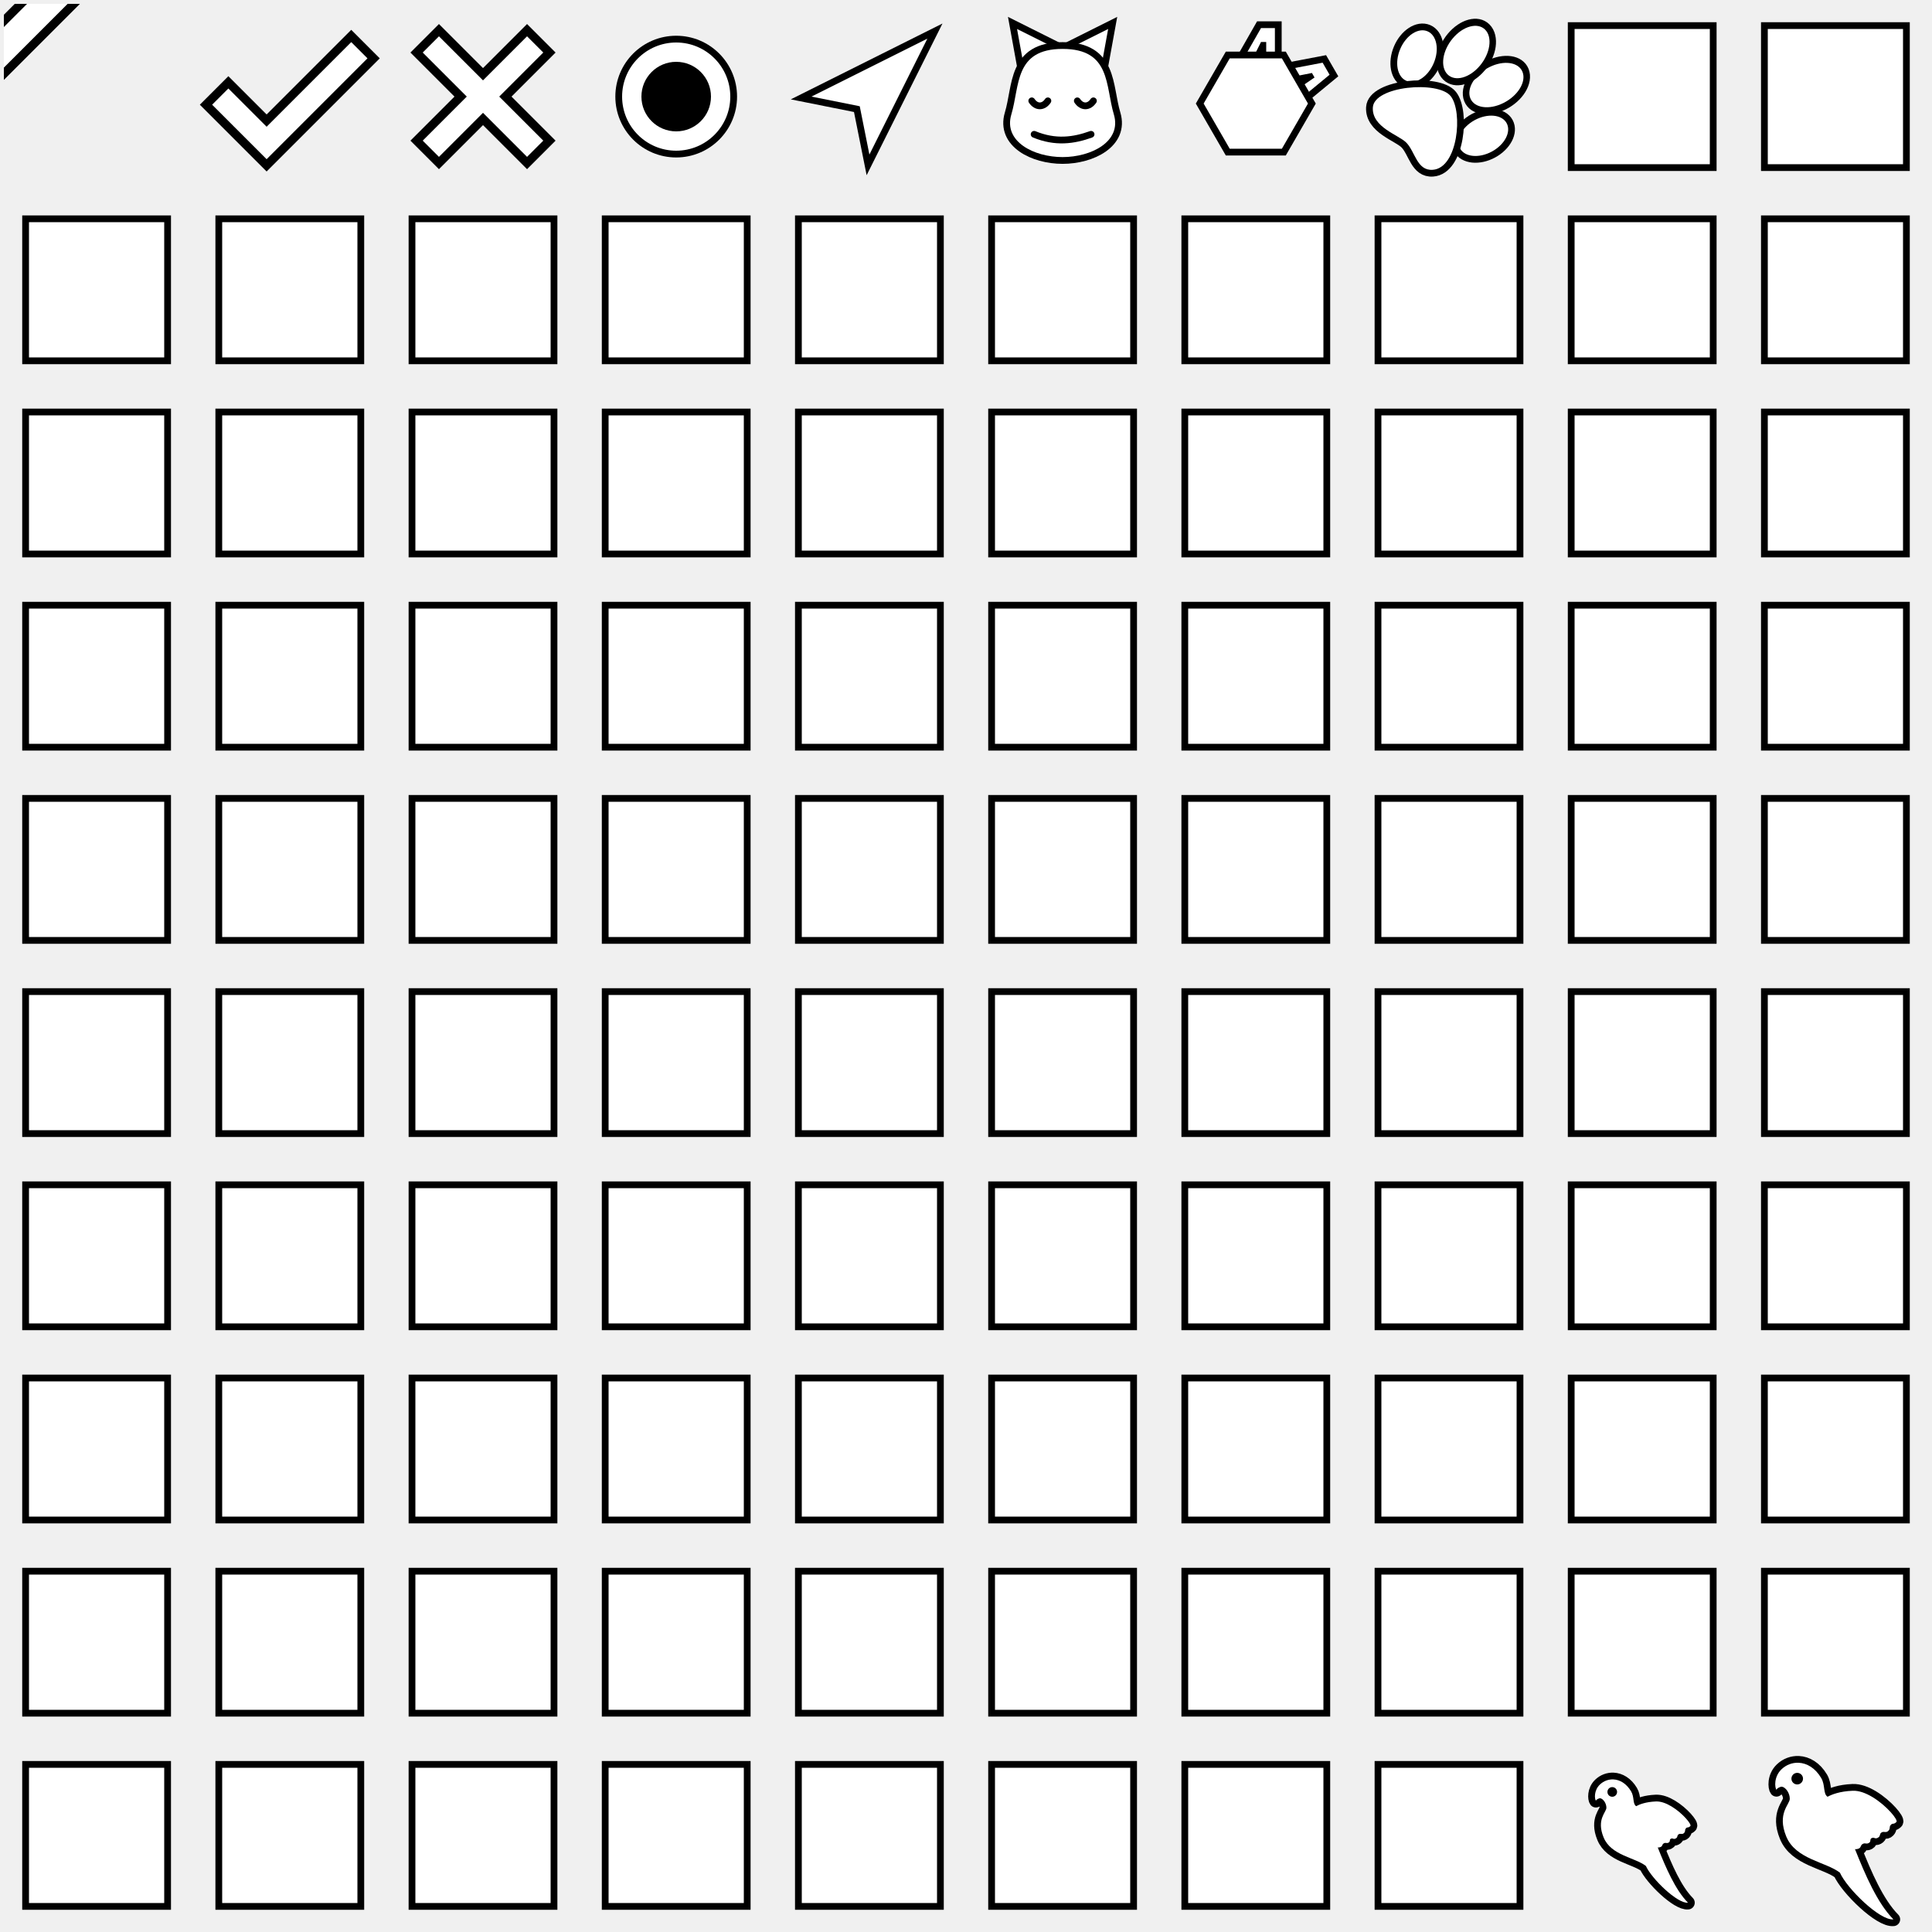
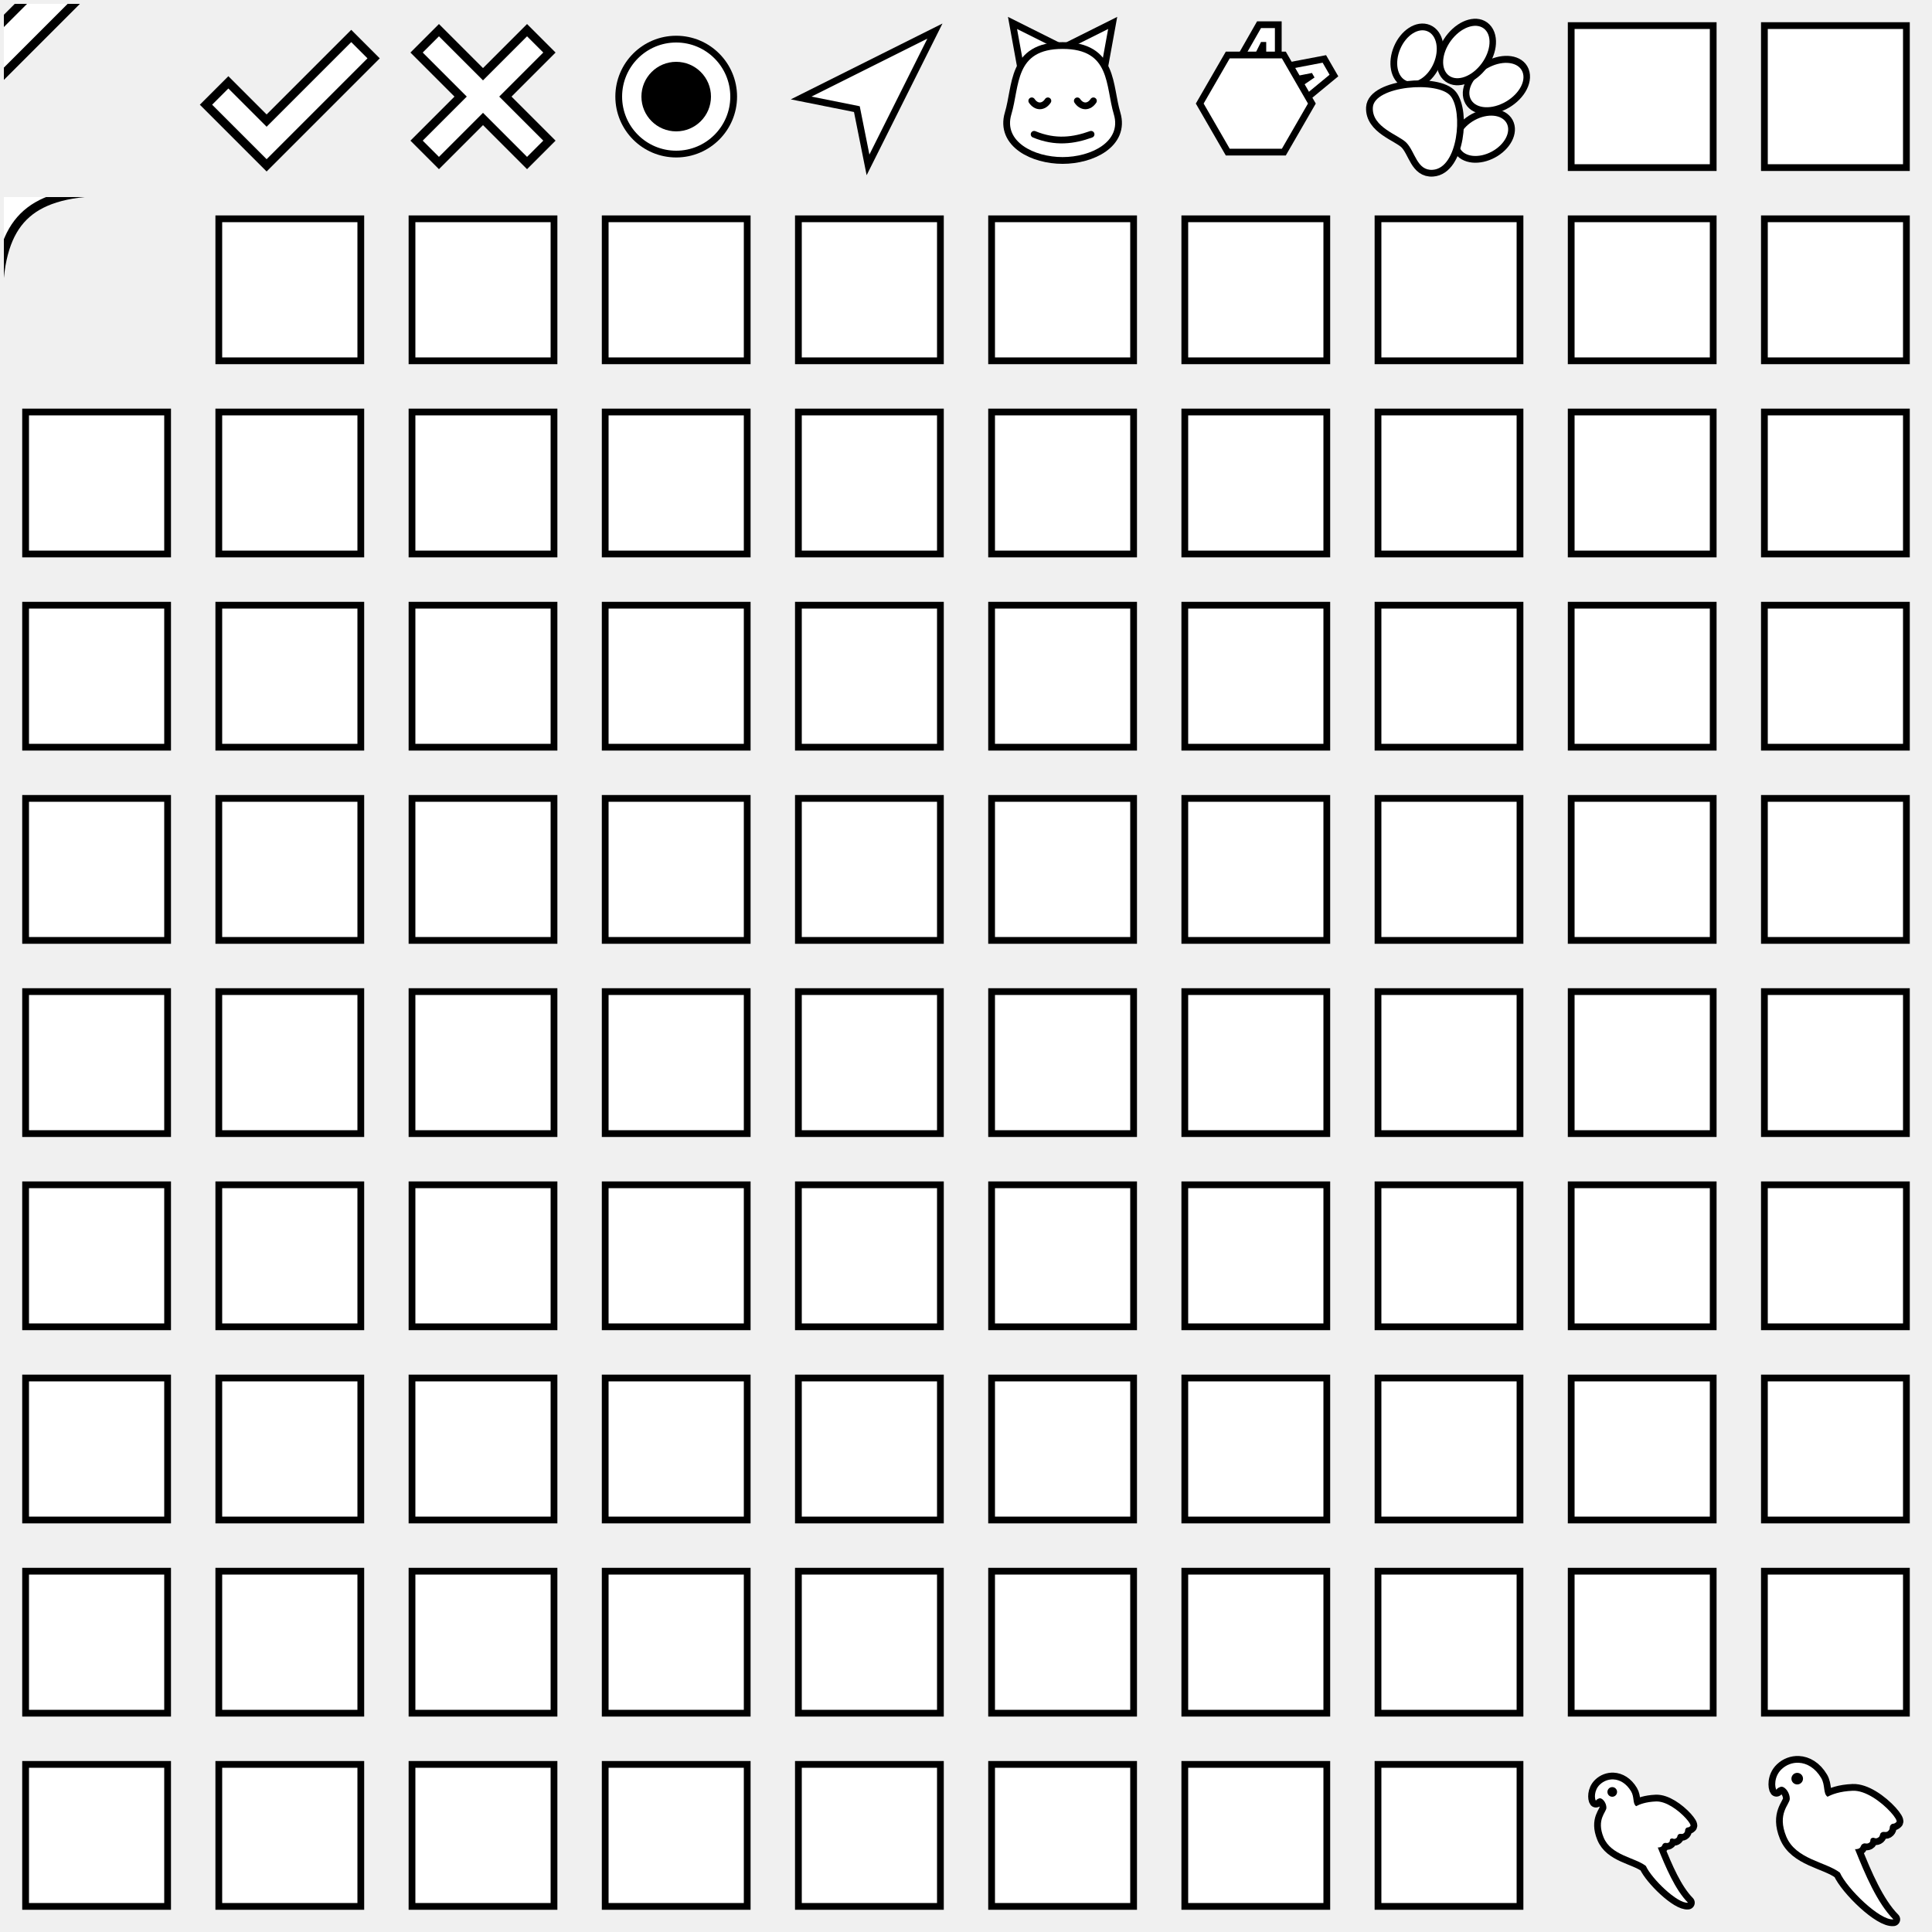
<svg xmlns="http://www.w3.org/2000/svg" width="1000" height="1000" viewBox="0 0 1000 1000" version="1.1" id="svg8">
  <defs id="defs2">
    <clipPath clipPathUnits="userSpaceOnUse" id="clipPath3429">
      <rect style="fill:#00ff00;stroke:none;stroke-width:4;stroke-linecap:round;stroke-linejoin:round;stroke-miterlimit:4;stroke-dasharray:none;stroke-dashoffset:3;paint-order:markers fill stroke" id="rect3431" width="32" height="32" x="-36" y="-335.292" />
+     </clipPath>
+     <clipPath clipPathUnits="userSpaceOnUse" id="clipPath4643">
+       <rect style="fill:#00ff00;stroke:none;stroke-width:12;stroke-linecap:round;stroke-linejoin:round;stroke-miterlimit:4;stroke-dasharray:none;stroke-dashoffset:3;paint-order:markers fill stroke" id="rect4645" width="96" height="96" x="7" y="107" />
    </clipPath>
  </defs>
  <g id="g20775">
    <ellipse style="fill:#ffffff;fill-opacity:1;stroke:#000000;stroke-width:7;stroke-linecap:round;stroke-linejoin:miter;stroke-miterlimit:4;stroke-dasharray:none;stroke-dashoffset:0.794;paint-order:stroke fill markers" id="path3999" cx="642.087" cy="426.785" rx="13.722" ry="9.268" transform="rotate(-28.38032)" />
    <ellipse style="fill:#ffffff;fill-opacity:1;stroke:#000000;stroke-width:7;stroke-linecap:round;stroke-linejoin:miter;stroke-miterlimit:4;stroke-dasharray:none;stroke-dashoffset:0.794;paint-order:stroke fill markers" id="ellipse4121" cx="260.967" cy="686.01" rx="13.936" ry="9.413" transform="matrix(0.3923249,-0.9198267,0.9198705,0.3922222,0,0)" />
    <path style="fill:#ffffff;fill-opacity:1;stroke:#000000;stroke-width:7;stroke-linecap:butt;stroke-linejoin:miter;stroke-miterlimit:4;stroke-dasharray:none;stroke-dashoffset:0.794;stroke-opacity:1;paint-order:stroke fill markers" d="m 710.581,55.639 c 0.615,-11.158 33.868,-14.006 40.296,-5.888 6.429,8.12 3.747,37.266 -9.311,38.142 -8.208,0.55 -9.052,-9.397 -13.679,-14.077 -4.021,-4.068 -17.872,-7.899 -17.306,-18.177 z" id="path3543" />
    <ellipse style="fill:#ffffff;fill-opacity:1;stroke:#000000;stroke-width:7.014;stroke-linecap:round;stroke-linejoin:miter;stroke-miterlimit:4;stroke-dasharray:none;stroke-dashoffset:0.794;paint-order:stroke fill markers" id="ellipse4125" cx="706.829" cy="388.426" rx="15.127" ry="9.97" transform="matrix(0.8936696,-0.4487255,0.3678076,0.9299019,0,0)" />
    <ellipse style="fill:#ffffff;fill-opacity:1;stroke:#000000;stroke-width:7.014;stroke-linecap:round;stroke-linejoin:miter;stroke-miterlimit:4;stroke-dasharray:none;stroke-dashoffset:0.794;paint-order:stroke fill markers" id="ellipse4207" cx="520.951" cy="600.671" rx="15.127" ry="9.97" transform="matrix(0.6434478,-0.76549,0.7054899,0.70872,0,0)" />
  </g>
  <path style="color:#000000;font-weight:400;line-height:normal;font-family:sans-serif;font-variant-ligatures:normal;font-variant-position:normal;font-variant-caps:normal;font-variant-numeric:normal;font-variant-alternates:normal;font-feature-settings:normal;text-indent:0;text-align:start;text-decoration-line:none;text-decoration-style:solid;text-decoration-color:#000000;text-transform:none;text-orientation:mixed;white-space:normal;shape-padding:0;isolation:auto;mix-blend-mode:normal;solid-color:#000000;solid-opacity:1;stroke:#000000;paint-order:markers stroke fill" fill="#ffffff" fill-rule="evenodd" stroke-width="9" d="m 227.2,18.8 -8.4,8.4 22.8,22.8 -22.8,22.8 8.4,8.4 22.8,-22.8 22.8,22.8 8.4,-8.4 -22.8,-22.8 22.8,-22.8 -8.4,-8.4 -22.8,22.8 z" overflow="visible" id="path4" />
  <path style="fill:#ffffff;fill-opacity:1;fill-rule:evenodd;stroke:#000000;stroke-width:3;stroke-linecap:square;stroke-linejoin:miter;stroke-miterlimit:4;stroke-dasharray:none;stroke-opacity:1;paint-order:stroke fill markers" d="m -37,-330.292 6,-6 h 7 l -13,13 z" id="path1426" clip-path="url(#clipPath3429)" transform="matrix(3,0,0,3,110,1007.875)" />
  <path fill="#ffffff" fill-rule="evenodd" stroke="#000000" stroke-width="9" d="m 181.8,21.8 -43.8,43.8 -19.8,-19.8 -8.4,8.4 28.2,28.2 52.2,-52.2 z" color="#000000" font-family="sans-serif" font-weight="400" overflow="visible" paint-order="markers stroke fill" style="line-height:normal;font-variant-ligatures:normal;font-variant-position:normal;font-variant-caps:normal;font-variant-numeric:normal;font-variant-alternates:normal;font-feature-settings:normal;text-indent:0;text-align:start;text-decoration-line:none;text-decoration-style:solid;text-decoration-color:#000000;text-transform:none;text-orientation:mixed;white-space:normal;shape-padding:0;isolation:auto;mix-blend-mode:normal;solid-color:#000000;solid-opacity:1" id="path2" />
  <circle style="fill:#ffffff;fill-opacity:1;fill-rule:evenodd;stroke:#000000;stroke-width:7;stroke-linecap:butt;stroke-linejoin:miter;stroke-miterlimit:50;stroke-dasharray:none;stroke-dashoffset:50;stroke-opacity:1;paint-order:markers stroke fill" id="path823" cx="350" cy="50" r="28" />
  <circle style="fill:#000000;fill-opacity:1;fill-rule:evenodd;stroke:none;stroke-width:15.429;stroke-linecap:butt;stroke-linejoin:miter;stroke-miterlimit:50;stroke-dasharray:none;stroke-dashoffset:50;stroke-opacity:1;paint-order:markers stroke fill" id="circle827" cx="350" cy="50" r="18" />
  <rect style="fill:#ffffff;stroke:#000000;stroke-width:7;stroke-linecap:butt;stroke-linejoin:miter;stroke-miterlimit:5;stroke-dasharray:none;stroke-dashoffset:3;paint-order:stroke fill markers" id="rect6678" width="70" height="70" x="815" y="15" />
  <rect style="fill:#ffffff;stroke:#000000;stroke-width:7;stroke-linecap:butt;stroke-linejoin:miter;stroke-miterlimit:5;stroke-dasharray:none;stroke-dashoffset:3;paint-order:stroke fill markers" id="rect6680" width="70" height="70" x="915" y="15" />
  <rect style="fill:#ffffff;stroke:#000000;stroke-width:7;stroke-linecap:butt;stroke-linejoin:miter;stroke-miterlimit:5;stroke-dasharray:none;stroke-dashoffset:3;paint-order:stroke fill markers" id="rect6682" width="70" height="70" x="415" y="115" />
  <rect style="fill:#ffffff;stroke:#000000;stroke-width:7;stroke-linecap:butt;stroke-linejoin:miter;stroke-miterlimit:5;stroke-dasharray:none;stroke-dashoffset:3;paint-order:stroke fill markers" id="rect6684" width="70" height="70" x="515" y="115" />
  <rect style="fill:#ffffff;stroke:#000000;stroke-width:7;stroke-linecap:butt;stroke-linejoin:miter;stroke-miterlimit:5;stroke-dasharray:none;stroke-dashoffset:3;paint-order:stroke fill markers" id="rect6686" width="70" height="70" x="615" y="115" />
  <rect style="fill:#ffffff;stroke:#000000;stroke-width:7;stroke-linecap:butt;stroke-linejoin:miter;stroke-miterlimit:5;stroke-dasharray:none;stroke-dashoffset:3;paint-order:stroke fill markers" id="rect6688" width="70" height="70" x="715" y="115" />
  <rect style="fill:#ffffff;stroke:#000000;stroke-width:7;stroke-linecap:butt;stroke-linejoin:miter;stroke-miterlimit:5;stroke-dasharray:none;stroke-dashoffset:3;paint-order:stroke fill markers" id="rect6690" width="70" height="70" x="815" y="115" />
  <rect style="fill:#ffffff;stroke:#000000;stroke-width:7;stroke-linecap:butt;stroke-linejoin:miter;stroke-miterlimit:5;stroke-dasharray:none;stroke-dashoffset:3;paint-order:stroke fill markers" id="rect6692" width="70" height="70" x="915" y="115" />
-   <rect style="fill:#ffffff;stroke:#000000;stroke-width:7;stroke-linecap:butt;stroke-linejoin:miter;stroke-miterlimit:5;stroke-dasharray:none;stroke-dashoffset:3;paint-order:stroke fill markers" id="rect6694" width="70" height="70" x="15" y="115" />
  <rect style="fill:#ffffff;stroke:#000000;stroke-width:7;stroke-linecap:butt;stroke-linejoin:miter;stroke-miterlimit:5;stroke-dasharray:none;stroke-dashoffset:3;paint-order:stroke fill markers" id="rect6696" width="70" height="70" x="115" y="115" />
  <rect style="fill:#ffffff;stroke:#000000;stroke-width:7;stroke-linecap:butt;stroke-linejoin:miter;stroke-miterlimit:5;stroke-dasharray:none;stroke-dashoffset:3;paint-order:stroke fill markers" id="rect6698" width="70" height="70" x="215" y="115" />
  <rect style="fill:#ffffff;stroke:#000000;stroke-width:7;stroke-linecap:butt;stroke-linejoin:miter;stroke-miterlimit:5;stroke-dasharray:none;stroke-dashoffset:3;paint-order:stroke fill markers" id="rect6700" width="70" height="70" x="315" y="115" />
  <rect style="fill:#ffffff;stroke:#000000;stroke-width:7;stroke-linecap:butt;stroke-linejoin:miter;stroke-miterlimit:5;stroke-dasharray:none;stroke-dashoffset:3;paint-order:stroke fill markers" id="rect6702" width="70" height="70" x="415" y="215" />
  <rect style="fill:#ffffff;stroke:#000000;stroke-width:7;stroke-linecap:butt;stroke-linejoin:miter;stroke-miterlimit:5;stroke-dasharray:none;stroke-dashoffset:3;paint-order:stroke fill markers" id="rect6704" width="70" height="70" x="515" y="215" />
  <rect style="fill:#ffffff;stroke:#000000;stroke-width:7;stroke-linecap:butt;stroke-linejoin:miter;stroke-miterlimit:5;stroke-dasharray:none;stroke-dashoffset:3;paint-order:stroke fill markers" id="rect6706" width="70" height="70" x="615" y="215" />
  <rect style="fill:#ffffff;stroke:#000000;stroke-width:7;stroke-linecap:butt;stroke-linejoin:miter;stroke-miterlimit:5;stroke-dasharray:none;stroke-dashoffset:3;paint-order:stroke fill markers" id="rect6708" width="70" height="70" x="715" y="215" />
  <rect style="fill:#ffffff;stroke:#000000;stroke-width:7;stroke-linecap:butt;stroke-linejoin:miter;stroke-miterlimit:5;stroke-dasharray:none;stroke-dashoffset:3;paint-order:stroke fill markers" id="rect6710" width="70" height="70" x="815" y="215" />
  <rect style="fill:#ffffff;stroke:#000000;stroke-width:7;stroke-linecap:butt;stroke-linejoin:miter;stroke-miterlimit:5;stroke-dasharray:none;stroke-dashoffset:3;paint-order:stroke fill markers" id="rect6712" width="70" height="70" x="915" y="215" />
  <rect style="fill:#ffffff;stroke:#000000;stroke-width:7;stroke-linecap:butt;stroke-linejoin:miter;stroke-miterlimit:5;stroke-dasharray:none;stroke-dashoffset:3;paint-order:stroke fill markers" id="rect6714" width="70" height="70" x="15" y="215" />
  <rect style="fill:#ffffff;stroke:#000000;stroke-width:7;stroke-linecap:butt;stroke-linejoin:miter;stroke-miterlimit:5;stroke-dasharray:none;stroke-dashoffset:3;paint-order:stroke fill markers" id="rect6716" width="70" height="70" x="115" y="215" />
  <rect style="fill:#ffffff;stroke:#000000;stroke-width:7;stroke-linecap:butt;stroke-linejoin:miter;stroke-miterlimit:5;stroke-dasharray:none;stroke-dashoffset:3;paint-order:stroke fill markers" id="rect6718" width="70" height="70" x="215" y="215" />
  <rect style="fill:#ffffff;stroke:#000000;stroke-width:7;stroke-linecap:butt;stroke-linejoin:miter;stroke-miterlimit:5;stroke-dasharray:none;stroke-dashoffset:3;paint-order:stroke fill markers" id="rect6720" width="70" height="70" x="315" y="215" />
  <rect style="fill:#ffffff;stroke:#000000;stroke-width:7;stroke-linecap:butt;stroke-linejoin:miter;stroke-miterlimit:5;stroke-dasharray:none;stroke-dashoffset:3;paint-order:stroke fill markers" id="rect6722" width="70" height="70" x="415" y="315" />
  <rect style="fill:#ffffff;stroke:#000000;stroke-width:7;stroke-linecap:butt;stroke-linejoin:miter;stroke-miterlimit:5;stroke-dasharray:none;stroke-dashoffset:3;paint-order:stroke fill markers" id="rect6724" width="70" height="70" x="515" y="315" />
  <rect style="fill:#ffffff;stroke:#000000;stroke-width:7;stroke-linecap:butt;stroke-linejoin:miter;stroke-miterlimit:5;stroke-dasharray:none;stroke-dashoffset:3;paint-order:stroke fill markers" id="rect6726" width="70" height="70" x="615" y="315" />
  <rect style="fill:#ffffff;stroke:#000000;stroke-width:7;stroke-linecap:butt;stroke-linejoin:miter;stroke-miterlimit:5;stroke-dasharray:none;stroke-dashoffset:3;paint-order:stroke fill markers" id="rect6728" width="70" height="70" x="715" y="315" />
  <rect style="fill:#ffffff;stroke:#000000;stroke-width:7;stroke-linecap:butt;stroke-linejoin:miter;stroke-miterlimit:5;stroke-dasharray:none;stroke-dashoffset:3;paint-order:stroke fill markers" id="rect6730" width="70" height="70" x="815" y="315" />
  <rect style="fill:#ffffff;stroke:#000000;stroke-width:7;stroke-linecap:butt;stroke-linejoin:miter;stroke-miterlimit:5;stroke-dasharray:none;stroke-dashoffset:3;paint-order:stroke fill markers" id="rect6732" width="70" height="70" x="915" y="315" />
  <rect style="fill:#ffffff;stroke:#000000;stroke-width:7;stroke-linecap:butt;stroke-linejoin:miter;stroke-miterlimit:5;stroke-dasharray:none;stroke-dashoffset:3;paint-order:stroke fill markers" id="rect6734" width="70" height="70" x="15" y="315" />
  <rect style="fill:#ffffff;stroke:#000000;stroke-width:7;stroke-linecap:butt;stroke-linejoin:miter;stroke-miterlimit:5;stroke-dasharray:none;stroke-dashoffset:3;paint-order:stroke fill markers" id="rect6736" width="70" height="70" x="115" y="315" />
  <rect style="fill:#ffffff;stroke:#000000;stroke-width:7;stroke-linecap:butt;stroke-linejoin:miter;stroke-miterlimit:5;stroke-dasharray:none;stroke-dashoffset:3;paint-order:stroke fill markers" id="rect6738" width="70" height="70" x="215" y="315" />
  <rect style="fill:#ffffff;stroke:#000000;stroke-width:7;stroke-linecap:butt;stroke-linejoin:miter;stroke-miterlimit:5;stroke-dasharray:none;stroke-dashoffset:3;paint-order:stroke fill markers" id="rect6740" width="70" height="70" x="315" y="315" />
  <rect style="fill:#ffffff;stroke:#000000;stroke-width:7;stroke-linecap:butt;stroke-linejoin:miter;stroke-miterlimit:5;stroke-dasharray:none;stroke-dashoffset:3;paint-order:stroke fill markers" id="rect6742" width="70" height="70" x="415" y="415" />
  <rect style="fill:#ffffff;stroke:#000000;stroke-width:7;stroke-linecap:butt;stroke-linejoin:miter;stroke-miterlimit:5;stroke-dasharray:none;stroke-dashoffset:3;paint-order:stroke fill markers" id="rect6744" width="70" height="70" x="515" y="415" />
  <rect style="fill:#ffffff;stroke:#000000;stroke-width:7;stroke-linecap:butt;stroke-linejoin:miter;stroke-miterlimit:5;stroke-dasharray:none;stroke-dashoffset:3;paint-order:stroke fill markers" id="rect6746" width="70" height="70" x="615" y="415" />
  <rect style="fill:#ffffff;stroke:#000000;stroke-width:7;stroke-linecap:butt;stroke-linejoin:miter;stroke-miterlimit:5;stroke-dasharray:none;stroke-dashoffset:3;paint-order:stroke fill markers" id="rect6748" width="70" height="70" x="715" y="415" />
  <rect style="fill:#ffffff;stroke:#000000;stroke-width:7;stroke-linecap:butt;stroke-linejoin:miter;stroke-miterlimit:5;stroke-dasharray:none;stroke-dashoffset:3;paint-order:stroke fill markers" id="rect6750" width="70" height="70" x="815" y="415" />
  <rect style="fill:#ffffff;stroke:#000000;stroke-width:7;stroke-linecap:butt;stroke-linejoin:miter;stroke-miterlimit:5;stroke-dasharray:none;stroke-dashoffset:3;paint-order:stroke fill markers" id="rect6752" width="70" height="70" x="915" y="415" />
  <rect style="fill:#ffffff;stroke:#000000;stroke-width:7;stroke-linecap:butt;stroke-linejoin:miter;stroke-miterlimit:5;stroke-dasharray:none;stroke-dashoffset:3;paint-order:stroke fill markers" id="rect6754" width="70" height="70" x="15" y="415" />
  <rect style="fill:#ffffff;stroke:#000000;stroke-width:7;stroke-linecap:butt;stroke-linejoin:miter;stroke-miterlimit:5;stroke-dasharray:none;stroke-dashoffset:3;paint-order:stroke fill markers" id="rect6756" width="70" height="70" x="115" y="415" />
  <rect style="fill:#ffffff;stroke:#000000;stroke-width:7;stroke-linecap:butt;stroke-linejoin:miter;stroke-miterlimit:5;stroke-dasharray:none;stroke-dashoffset:3;paint-order:stroke fill markers" id="rect6758" width="70" height="70" x="215" y="415" />
  <rect style="fill:#ffffff;stroke:#000000;stroke-width:7;stroke-linecap:butt;stroke-linejoin:miter;stroke-miterlimit:5;stroke-dasharray:none;stroke-dashoffset:3;paint-order:stroke fill markers" id="rect6760" width="70" height="70" x="315" y="415" />
  <rect style="fill:#ffffff;stroke:#000000;stroke-width:7;stroke-linecap:butt;stroke-linejoin:miter;stroke-miterlimit:5;stroke-dasharray:none;stroke-dashoffset:3;paint-order:stroke fill markers" id="rect6762" width="70" height="70" x="415" y="515" />
  <rect style="fill:#ffffff;stroke:#000000;stroke-width:7;stroke-linecap:butt;stroke-linejoin:miter;stroke-miterlimit:5;stroke-dasharray:none;stroke-dashoffset:3;paint-order:stroke fill markers" id="rect6764" width="70" height="70" x="515" y="515" />
  <rect style="fill:#ffffff;stroke:#000000;stroke-width:7;stroke-linecap:butt;stroke-linejoin:miter;stroke-miterlimit:5;stroke-dasharray:none;stroke-dashoffset:3;paint-order:stroke fill markers" id="rect6766" width="70" height="70" x="615" y="515" />
  <rect style="fill:#ffffff;stroke:#000000;stroke-width:7;stroke-linecap:butt;stroke-linejoin:miter;stroke-miterlimit:5;stroke-dasharray:none;stroke-dashoffset:3;paint-order:stroke fill markers" id="rect6768" width="70" height="70" x="715" y="515" />
  <rect style="fill:#ffffff;stroke:#000000;stroke-width:7;stroke-linecap:butt;stroke-linejoin:miter;stroke-miterlimit:5;stroke-dasharray:none;stroke-dashoffset:3;paint-order:stroke fill markers" id="rect6770" width="70" height="70" x="815" y="515" />
  <rect style="fill:#ffffff;stroke:#000000;stroke-width:7;stroke-linecap:butt;stroke-linejoin:miter;stroke-miterlimit:5;stroke-dasharray:none;stroke-dashoffset:3;paint-order:stroke fill markers" id="rect6772" width="70" height="70" x="915" y="515" />
  <rect style="fill:#ffffff;stroke:#000000;stroke-width:7;stroke-linecap:butt;stroke-linejoin:miter;stroke-miterlimit:5;stroke-dasharray:none;stroke-dashoffset:3;paint-order:stroke fill markers" id="rect6774" width="70" height="70" x="15" y="515" />
  <rect style="fill:#ffffff;stroke:#000000;stroke-width:7;stroke-linecap:butt;stroke-linejoin:miter;stroke-miterlimit:5;stroke-dasharray:none;stroke-dashoffset:3;paint-order:stroke fill markers" id="rect6776" width="70" height="70" x="115" y="515" />
  <rect style="fill:#ffffff;stroke:#000000;stroke-width:7;stroke-linecap:butt;stroke-linejoin:miter;stroke-miterlimit:5;stroke-dasharray:none;stroke-dashoffset:3;paint-order:stroke fill markers" id="rect6778" width="70" height="70" x="215" y="515" />
  <rect style="fill:#ffffff;stroke:#000000;stroke-width:7;stroke-linecap:butt;stroke-linejoin:miter;stroke-miterlimit:5;stroke-dasharray:none;stroke-dashoffset:3;paint-order:stroke fill markers" id="rect6780" width="70" height="70" x="315" y="515" />
  <rect style="fill:#ffffff;stroke:#000000;stroke-width:7;stroke-linecap:butt;stroke-linejoin:miter;stroke-miterlimit:5;stroke-dasharray:none;stroke-dashoffset:3;paint-order:stroke fill markers" id="rect6782" width="70" height="70" x="415" y="615" />
  <rect style="fill:#ffffff;stroke:#000000;stroke-width:7;stroke-linecap:butt;stroke-linejoin:miter;stroke-miterlimit:5;stroke-dasharray:none;stroke-dashoffset:3;paint-order:stroke fill markers" id="rect6784" width="70" height="70" x="515" y="615" />
  <rect style="fill:#ffffff;stroke:#000000;stroke-width:7;stroke-linecap:butt;stroke-linejoin:miter;stroke-miterlimit:5;stroke-dasharray:none;stroke-dashoffset:3;paint-order:stroke fill markers" id="rect6786" width="70" height="70" x="615" y="615" />
  <rect style="fill:#ffffff;stroke:#000000;stroke-width:7;stroke-linecap:butt;stroke-linejoin:miter;stroke-miterlimit:5;stroke-dasharray:none;stroke-dashoffset:3;paint-order:stroke fill markers" id="rect6788" width="70" height="70" x="715" y="615" />
  <rect style="fill:#ffffff;stroke:#000000;stroke-width:7;stroke-linecap:butt;stroke-linejoin:miter;stroke-miterlimit:5;stroke-dasharray:none;stroke-dashoffset:3;paint-order:stroke fill markers" id="rect6790" width="70" height="70" x="815" y="615" />
  <rect style="fill:#ffffff;stroke:#000000;stroke-width:7;stroke-linecap:butt;stroke-linejoin:miter;stroke-miterlimit:5;stroke-dasharray:none;stroke-dashoffset:3;paint-order:stroke fill markers" id="rect6792" width="70" height="70" x="915" y="615" />
  <rect style="fill:#ffffff;stroke:#000000;stroke-width:7;stroke-linecap:butt;stroke-linejoin:miter;stroke-miterlimit:5;stroke-dasharray:none;stroke-dashoffset:3;paint-order:stroke fill markers" id="rect6794" width="70" height="70" x="15" y="615" />
  <rect style="fill:#ffffff;stroke:#000000;stroke-width:7;stroke-linecap:butt;stroke-linejoin:miter;stroke-miterlimit:5;stroke-dasharray:none;stroke-dashoffset:3;paint-order:stroke fill markers" id="rect6796" width="70" height="70" x="115" y="615" />
  <rect style="fill:#ffffff;stroke:#000000;stroke-width:7;stroke-linecap:butt;stroke-linejoin:miter;stroke-miterlimit:5;stroke-dasharray:none;stroke-dashoffset:3;paint-order:stroke fill markers" id="rect6798" width="70" height="70" x="215" y="615" />
  <rect style="fill:#ffffff;stroke:#000000;stroke-width:7;stroke-linecap:butt;stroke-linejoin:miter;stroke-miterlimit:5;stroke-dasharray:none;stroke-dashoffset:3;paint-order:stroke fill markers" id="rect6800" width="70" height="70" x="315" y="615" />
  <rect style="fill:#ffffff;stroke:#000000;stroke-width:7;stroke-linecap:butt;stroke-linejoin:miter;stroke-miterlimit:5;stroke-dasharray:none;stroke-dashoffset:3;paint-order:stroke fill markers" id="rect6802" width="70" height="70" x="415" y="715" />
  <rect style="fill:#ffffff;stroke:#000000;stroke-width:7;stroke-linecap:butt;stroke-linejoin:miter;stroke-miterlimit:5;stroke-dasharray:none;stroke-dashoffset:3;paint-order:stroke fill markers" id="rect6804" width="70" height="70" x="515" y="715" />
  <rect style="fill:#ffffff;stroke:#000000;stroke-width:7;stroke-linecap:butt;stroke-linejoin:miter;stroke-miterlimit:5;stroke-dasharray:none;stroke-dashoffset:3;paint-order:stroke fill markers" id="rect6806" width="70" height="70" x="615" y="715" />
  <rect style="fill:#ffffff;stroke:#000000;stroke-width:7;stroke-linecap:butt;stroke-linejoin:miter;stroke-miterlimit:5;stroke-dasharray:none;stroke-dashoffset:3;paint-order:stroke fill markers" id="rect6808" width="70" height="70" x="715" y="715" />
  <rect style="fill:#ffffff;stroke:#000000;stroke-width:7;stroke-linecap:butt;stroke-linejoin:miter;stroke-miterlimit:5;stroke-dasharray:none;stroke-dashoffset:3;paint-order:stroke fill markers" id="rect6810" width="70" height="70" x="815" y="715" />
  <rect style="fill:#ffffff;stroke:#000000;stroke-width:7;stroke-linecap:butt;stroke-linejoin:miter;stroke-miterlimit:5;stroke-dasharray:none;stroke-dashoffset:3;paint-order:stroke fill markers" id="rect6812" width="70" height="70" x="915" y="715" />
  <rect style="fill:#ffffff;stroke:#000000;stroke-width:7;stroke-linecap:butt;stroke-linejoin:miter;stroke-miterlimit:5;stroke-dasharray:none;stroke-dashoffset:3;paint-order:stroke fill markers" id="rect6814" width="70" height="70" x="15" y="715" />
  <rect style="fill:#ffffff;stroke:#000000;stroke-width:7;stroke-linecap:butt;stroke-linejoin:miter;stroke-miterlimit:5;stroke-dasharray:none;stroke-dashoffset:3;paint-order:stroke fill markers" id="rect6816" width="70" height="70" x="115" y="715" />
  <rect style="fill:#ffffff;stroke:#000000;stroke-width:7;stroke-linecap:butt;stroke-linejoin:miter;stroke-miterlimit:5;stroke-dasharray:none;stroke-dashoffset:3;paint-order:stroke fill markers" id="rect6818" width="70" height="70" x="215" y="715" />
  <rect style="fill:#ffffff;stroke:#000000;stroke-width:7;stroke-linecap:butt;stroke-linejoin:miter;stroke-miterlimit:5;stroke-dasharray:none;stroke-dashoffset:3;paint-order:stroke fill markers" id="rect6820" width="70" height="70" x="315" y="715" />
  <rect style="fill:#ffffff;stroke:#000000;stroke-width:7;stroke-linecap:butt;stroke-linejoin:miter;stroke-miterlimit:5;stroke-dasharray:none;stroke-dashoffset:3;paint-order:stroke fill markers" id="rect6822" width="70" height="70" x="415" y="815" />
  <rect style="fill:#ffffff;stroke:#000000;stroke-width:7;stroke-linecap:butt;stroke-linejoin:miter;stroke-miterlimit:5;stroke-dasharray:none;stroke-dashoffset:3;paint-order:stroke fill markers" id="rect6824" width="70" height="70" x="515" y="815" />
  <rect style="fill:#ffffff;stroke:#000000;stroke-width:7;stroke-linecap:butt;stroke-linejoin:miter;stroke-miterlimit:5;stroke-dasharray:none;stroke-dashoffset:3;paint-order:stroke fill markers" id="rect6826" width="70" height="70" x="615" y="815" />
  <rect style="fill:#ffffff;stroke:#000000;stroke-width:7;stroke-linecap:butt;stroke-linejoin:miter;stroke-miterlimit:5;stroke-dasharray:none;stroke-dashoffset:3;paint-order:stroke fill markers" id="rect6828" width="70" height="70" x="715" y="815" />
  <rect style="fill:#ffffff;stroke:#000000;stroke-width:7;stroke-linecap:butt;stroke-linejoin:miter;stroke-miterlimit:5;stroke-dasharray:none;stroke-dashoffset:3;paint-order:stroke fill markers" id="rect6830" width="70" height="70" x="815" y="815" />
  <rect style="fill:#ffffff;stroke:#000000;stroke-width:7;stroke-linecap:butt;stroke-linejoin:miter;stroke-miterlimit:5;stroke-dasharray:none;stroke-dashoffset:3;paint-order:stroke fill markers" id="rect6832" width="70" height="70" x="915" y="815" />
  <rect style="fill:#ffffff;stroke:#000000;stroke-width:7;stroke-linecap:butt;stroke-linejoin:miter;stroke-miterlimit:5;stroke-dasharray:none;stroke-dashoffset:3;paint-order:stroke fill markers" id="rect6834" width="70" height="70" x="15" y="815" />
  <rect style="fill:#ffffff;stroke:#000000;stroke-width:7;stroke-linecap:butt;stroke-linejoin:miter;stroke-miterlimit:5;stroke-dasharray:none;stroke-dashoffset:3;paint-order:stroke fill markers" id="rect6836" width="70" height="70" x="115" y="815" />
  <rect style="fill:#ffffff;stroke:#000000;stroke-width:7;stroke-linecap:butt;stroke-linejoin:miter;stroke-miterlimit:5;stroke-dasharray:none;stroke-dashoffset:3;paint-order:stroke fill markers" id="rect6838" width="70" height="70" x="215" y="815" />
  <rect style="fill:#ffffff;stroke:#000000;stroke-width:7;stroke-linecap:butt;stroke-linejoin:miter;stroke-miterlimit:5;stroke-dasharray:none;stroke-dashoffset:3;paint-order:stroke fill markers" id="rect6840" width="70" height="70" x="315" y="815" />
  <rect style="fill:#ffffff;stroke:#000000;stroke-width:7;stroke-linecap:butt;stroke-linejoin:miter;stroke-miterlimit:5;stroke-dasharray:none;stroke-dashoffset:3;paint-order:stroke fill markers" id="rect6842" width="70" height="70" x="415" y="915" />
  <rect style="fill:#ffffff;stroke:#000000;stroke-width:7;stroke-linecap:butt;stroke-linejoin:miter;stroke-miterlimit:5;stroke-dasharray:none;stroke-dashoffset:3;paint-order:stroke fill markers" id="rect6844" width="70" height="70" x="515" y="915" />
  <rect style="fill:#ffffff;stroke:#000000;stroke-width:7;stroke-linecap:butt;stroke-linejoin:miter;stroke-miterlimit:5;stroke-dasharray:none;stroke-dashoffset:3;paint-order:stroke fill markers" id="rect6846" width="70" height="70" x="615" y="915" />
  <rect style="fill:#ffffff;stroke:#000000;stroke-width:7;stroke-linecap:butt;stroke-linejoin:miter;stroke-miterlimit:5;stroke-dasharray:none;stroke-dashoffset:3;paint-order:stroke fill markers" id="rect6848" width="70" height="70" x="715" y="915" />
  <rect style="fill:#ffffff;stroke:#000000;stroke-width:7;stroke-linecap:butt;stroke-linejoin:miter;stroke-miterlimit:5;stroke-dasharray:none;stroke-dashoffset:3;paint-order:stroke fill markers" id="rect6852" width="70" height="70" x="15" y="915" />
  <rect style="fill:#ffffff;stroke:#000000;stroke-width:7;stroke-linecap:butt;stroke-linejoin:miter;stroke-miterlimit:5;stroke-dasharray:none;stroke-dashoffset:3;paint-order:stroke fill markers" id="rect6854" width="70" height="70" x="115" y="915" />
  <rect style="fill:#ffffff;stroke:#000000;stroke-width:7;stroke-linecap:butt;stroke-linejoin:miter;stroke-miterlimit:5;stroke-dasharray:none;stroke-dashoffset:3;paint-order:stroke fill markers" id="rect6856" width="70" height="70" x="215" y="915" />
  <rect style="fill:#ffffff;stroke:#000000;stroke-width:7;stroke-linecap:butt;stroke-linejoin:miter;stroke-miterlimit:5;stroke-dasharray:none;stroke-dashoffset:3;paint-order:stroke fill markers" id="rect6858" width="70" height="70" x="315" y="915" />
  <path id="path6028" style="fill:#ffffff;fill-opacity:1;fill-rule:evenodd;stroke:#000000;stroke-width:7;stroke-linecap:square;stroke-linejoin:round;stroke-miterlimit:4;stroke-dasharray:none;stroke-opacity:1;paint-order:stroke fill markers" d="m 835.086,921.023 c -2.569,-0.118 -5.066,0.83 -6.975,2.648 -3.223,3.071 -2.766,7.518 -2.074,8.389 0.157,-0.659 1.672,-1.382 2.268,-1.277 1.506,0.265 3.184,2.596 3.164,4.93 -0.02,2.334 -5.289,5.964 -1.445,15.336 3.844,9.372 16.194,10.352 21.871,14.758 2.93,6.542 16.358,19.64 21.799,19.029 -6.598,-6.69 -11.513,-18.259 -15.645,-28.598 0.356,0.034 0.75,0.029 1.301,-0.158 1.357,-0.462 0.757,-1.382 1.85,-1.977 1.092,-0.594 1.285,0.212 2.447,-0.371 1.162,-0.583 0.195,-1.615 1.293,-2.043 1.098,-0.428 1.159,0.553 2.404,-0.096 1.245,-0.649 0.528,-1.523 1.514,-2.158 0.986,-0.635 1.822,0.324 2.795,-0.684 0.974,-1.007 0.163,-1.477 0.984,-2.396 0.821,-0.919 1.05,0.002 2.287,-1.188 0.851,-0.818 -3.979,-6.688 -9.764,-10.168 -2.629,-1.582 -5.455,-2.672 -8.035,-2.568 -5.318,0.213 -8.586,1.532 -10.254,2.447 -1.915,-1.266 -0.835,-4.688 -2.615,-7.68 -2.443,-4.107 -5.867,-6.024 -9.17,-6.176 z" />
  <circle style="fill:#000000;stroke-width:8.75;stroke-miterlimit:5;stroke-dashoffset:3;paint-order:stroke fill markers" id="circle6030" cx="834.5" cy="927.5" r="2.5" />
  <path style="fill:#ffffff;stroke:#000000;stroke-width:7;stroke-linecap:round;stroke-linejoin:miter;stroke-miterlimit:5;stroke-dasharray:none;stroke-opacity:1;paint-order:stroke fill markers" d="M 420,50 480,20 450,80 445,55 Z" id="path5178" />
  <g id="g20783">
    <path style="fill:#ffffff;stroke:#000000;stroke-width:7;stroke-linecap:square;stroke-linejoin:miter;stroke-miterlimit:4;stroke-dasharray:none;stroke-opacity:1;paint-order:stroke fill markers" d="m 529.371,31.208 -2.947,-16.208 17.682,8.841" id="path16767" />
    <path style="fill:#ffffff;stroke:#000000;stroke-width:7;stroke-linecap:square;stroke-linejoin:miter;stroke-miterlimit:4;stroke-dasharray:none;stroke-opacity:1;paint-order:stroke fill markers" d="m 570.629,31.208 2.947,-16.208 -17.682,8.841" id="path17310" />
    <path style="fill:#ffffff;stroke:#000000;stroke-width:7;stroke-linecap:butt;stroke-linejoin:round;stroke-miterlimit:4;stroke-dasharray:none;stroke-opacity:1;paint-order:stroke fill markers" d="m 523.477,59.205 c 4.42,-14.735 1.473,-33.89 26.523,-33.89 25.049,0 22.102,19.155 26.523,33.89 4.234,14.114 -11.788,22.102 -26.523,22.102 -14.735,0 -30.757,-7.989 -26.523,-22.102 z" id="path6725" />
    <path style="fill:none;stroke:#000000;stroke-width:3.5;stroke-linecap:round;stroke-linejoin:round;stroke-miterlimit:4;stroke-dasharray:none;stroke-dashoffset:3;paint-order:stroke fill markers" id="path14617" d="m 542.38,52.195 a 5.894,8.841 0 0 1 -4.168,2.589 5.894,8.841 0 0 1 -4.168,-2.589" />
    <path style="fill:none;stroke:#000000;stroke-width:3.5;stroke-linecap:round;stroke-linejoin:round;stroke-miterlimit:4;stroke-dasharray:none;stroke-dashoffset:3;paint-order:stroke fill markers" id="ellipse14721" d="m 565.956,52.195 a 5.894,8.841 0 0 1 -4.168,2.589 5.894,8.841 0 0 1 -4.168,-2.589" />
    <path style="fill:none;stroke:#000000;stroke-width:3.5;stroke-linecap:round;stroke-linejoin:round;stroke-miterlimit:4;stroke-dasharray:none;stroke-opacity:1" d="m 535.265,69.519 c 11.071,4.581 20.526,3.228 29.47,0" id="path15166" />
  </g>
  <path id="path6028-6" style="fill:#ffffff;fill-opacity:1;fill-rule:evenodd;stroke:#000000;stroke-width:7;stroke-linecap:square;stroke-linejoin:round;stroke-miterlimit:4;stroke-dasharray:none;stroke-opacity:1;paint-order:stroke fill markers" d="m 930.981,912.402 c -3.263,-0.15 -6.434,1.054 -8.859,3.364 -4.094,3.9 -3.513,9.549 -2.635,10.655 0.2,-0.837 2.124,-1.755 2.88,-1.622 1.912,0.336 4.044,3.297 4.019,6.261 -0.025,2.965 -6.718,7.574 -1.836,19.478 4.882,11.904 20.568,13.149 27.779,18.744 3.721,8.31 20.776,24.946 27.687,24.169 -8.38,-8.497 -14.622,-23.191 -19.87,-36.322 0.452,0.043 0.953,0.037 1.652,-0.201 1.723,-0.586 0.962,-1.756 2.349,-2.51 1.387,-0.755 1.632,0.27 3.108,-0.471 1.476,-0.741 0.248,-2.051 1.642,-2.595 1.394,-0.543 1.473,0.703 3.054,-0.122 1.581,-0.824 0.67,-1.934 1.923,-2.741 1.252,-0.807 2.314,0.411 3.55,-0.868 1.236,-1.279 0.207,-1.876 1.25,-3.044 1.043,-1.168 1.333,0.003 2.905,-1.508 1.081,-1.039 -5.054,-8.494 -12.401,-12.915 -3.34,-2.009 -6.928,-3.394 -10.206,-3.262 -6.754,0.271 -10.906,1.946 -13.024,3.108 -2.432,-1.608 -1.061,-5.954 -3.322,-9.754 -3.103,-5.216 -7.451,-7.651 -11.647,-7.844 z" />
  <circle style="fill:#000000;stroke-width:8.75;stroke-miterlimit:5;stroke-dashoffset:3;paint-order:stroke fill markers" id="circle6030-3" cx="930.237" cy="920.628" r="3" />
  <g id="g20768">
    <path style="fill:#ffffff;fill-opacity:1;stroke:#000000;stroke-width:7;stroke-linecap:butt;stroke-linejoin:miter;stroke-miterlimit:4;stroke-dasharray:none;stroke-opacity:1;paint-order:stroke fill markers" d="m 645.5,27.14 h 4.495 l 2.697,-5.4 h 2.697 v 5.4 h 4.495 v -12.6 h -7.192 z" id="path45335" />
    <path style="fill:#ffffff;fill-opacity:1;stroke:#000000;stroke-width:7;stroke-linecap:butt;stroke-linejoin:miter;stroke-miterlimit:4;stroke-dasharray:none;stroke-opacity:1;paint-order:stroke fill markers" d="m 670.074,35.214 2.25,3.897 6.728,-1.341 1.35,2.338 -5.378,3.68 2.25,3.897 10.912,-9 -3.6,-6.235 z" id="path47877" />
    <path style="fill:#ffffff;fill-opacity:1;fill-rule:evenodd;stroke:#000000;stroke-width:7;stroke-linecap:square;stroke-linejoin:miter;stroke-miterlimit:4;stroke-dasharray:none;stroke-dashoffset:50;stroke-opacity:1;paint-order:stroke fill markers" d="m 636.5,30.218 -13.5,23.382 13.5,23.382 h 27 l 13.5,-23.382 -13.5,-23.382 z" id="path1110" />
  </g>
+   <g id="g3574" transform="translate(-5,-5)" clip-path="url(#clipPath4643)">
+     <path style="fill:none;stroke:#000000;stroke-width:23;stroke-linecap:round;stroke-linejoin:bevel;stroke-miterlimit:4;stroke-dasharray:none;stroke-opacity:1" d="M -5,160 C -5,115 15,95 60,95" id="path3480" />
+     <path style="fill:none;stroke:#ffffff;stroke-width:14;stroke-linecap:round;stroke-linejoin:bevel;stroke-miterlimit:4;stroke-dasharray:none;stroke-opacity:1" d="M -5,160 C -5,115 15,95 60,95" id="path1437" />
+   </g>
</svg>
